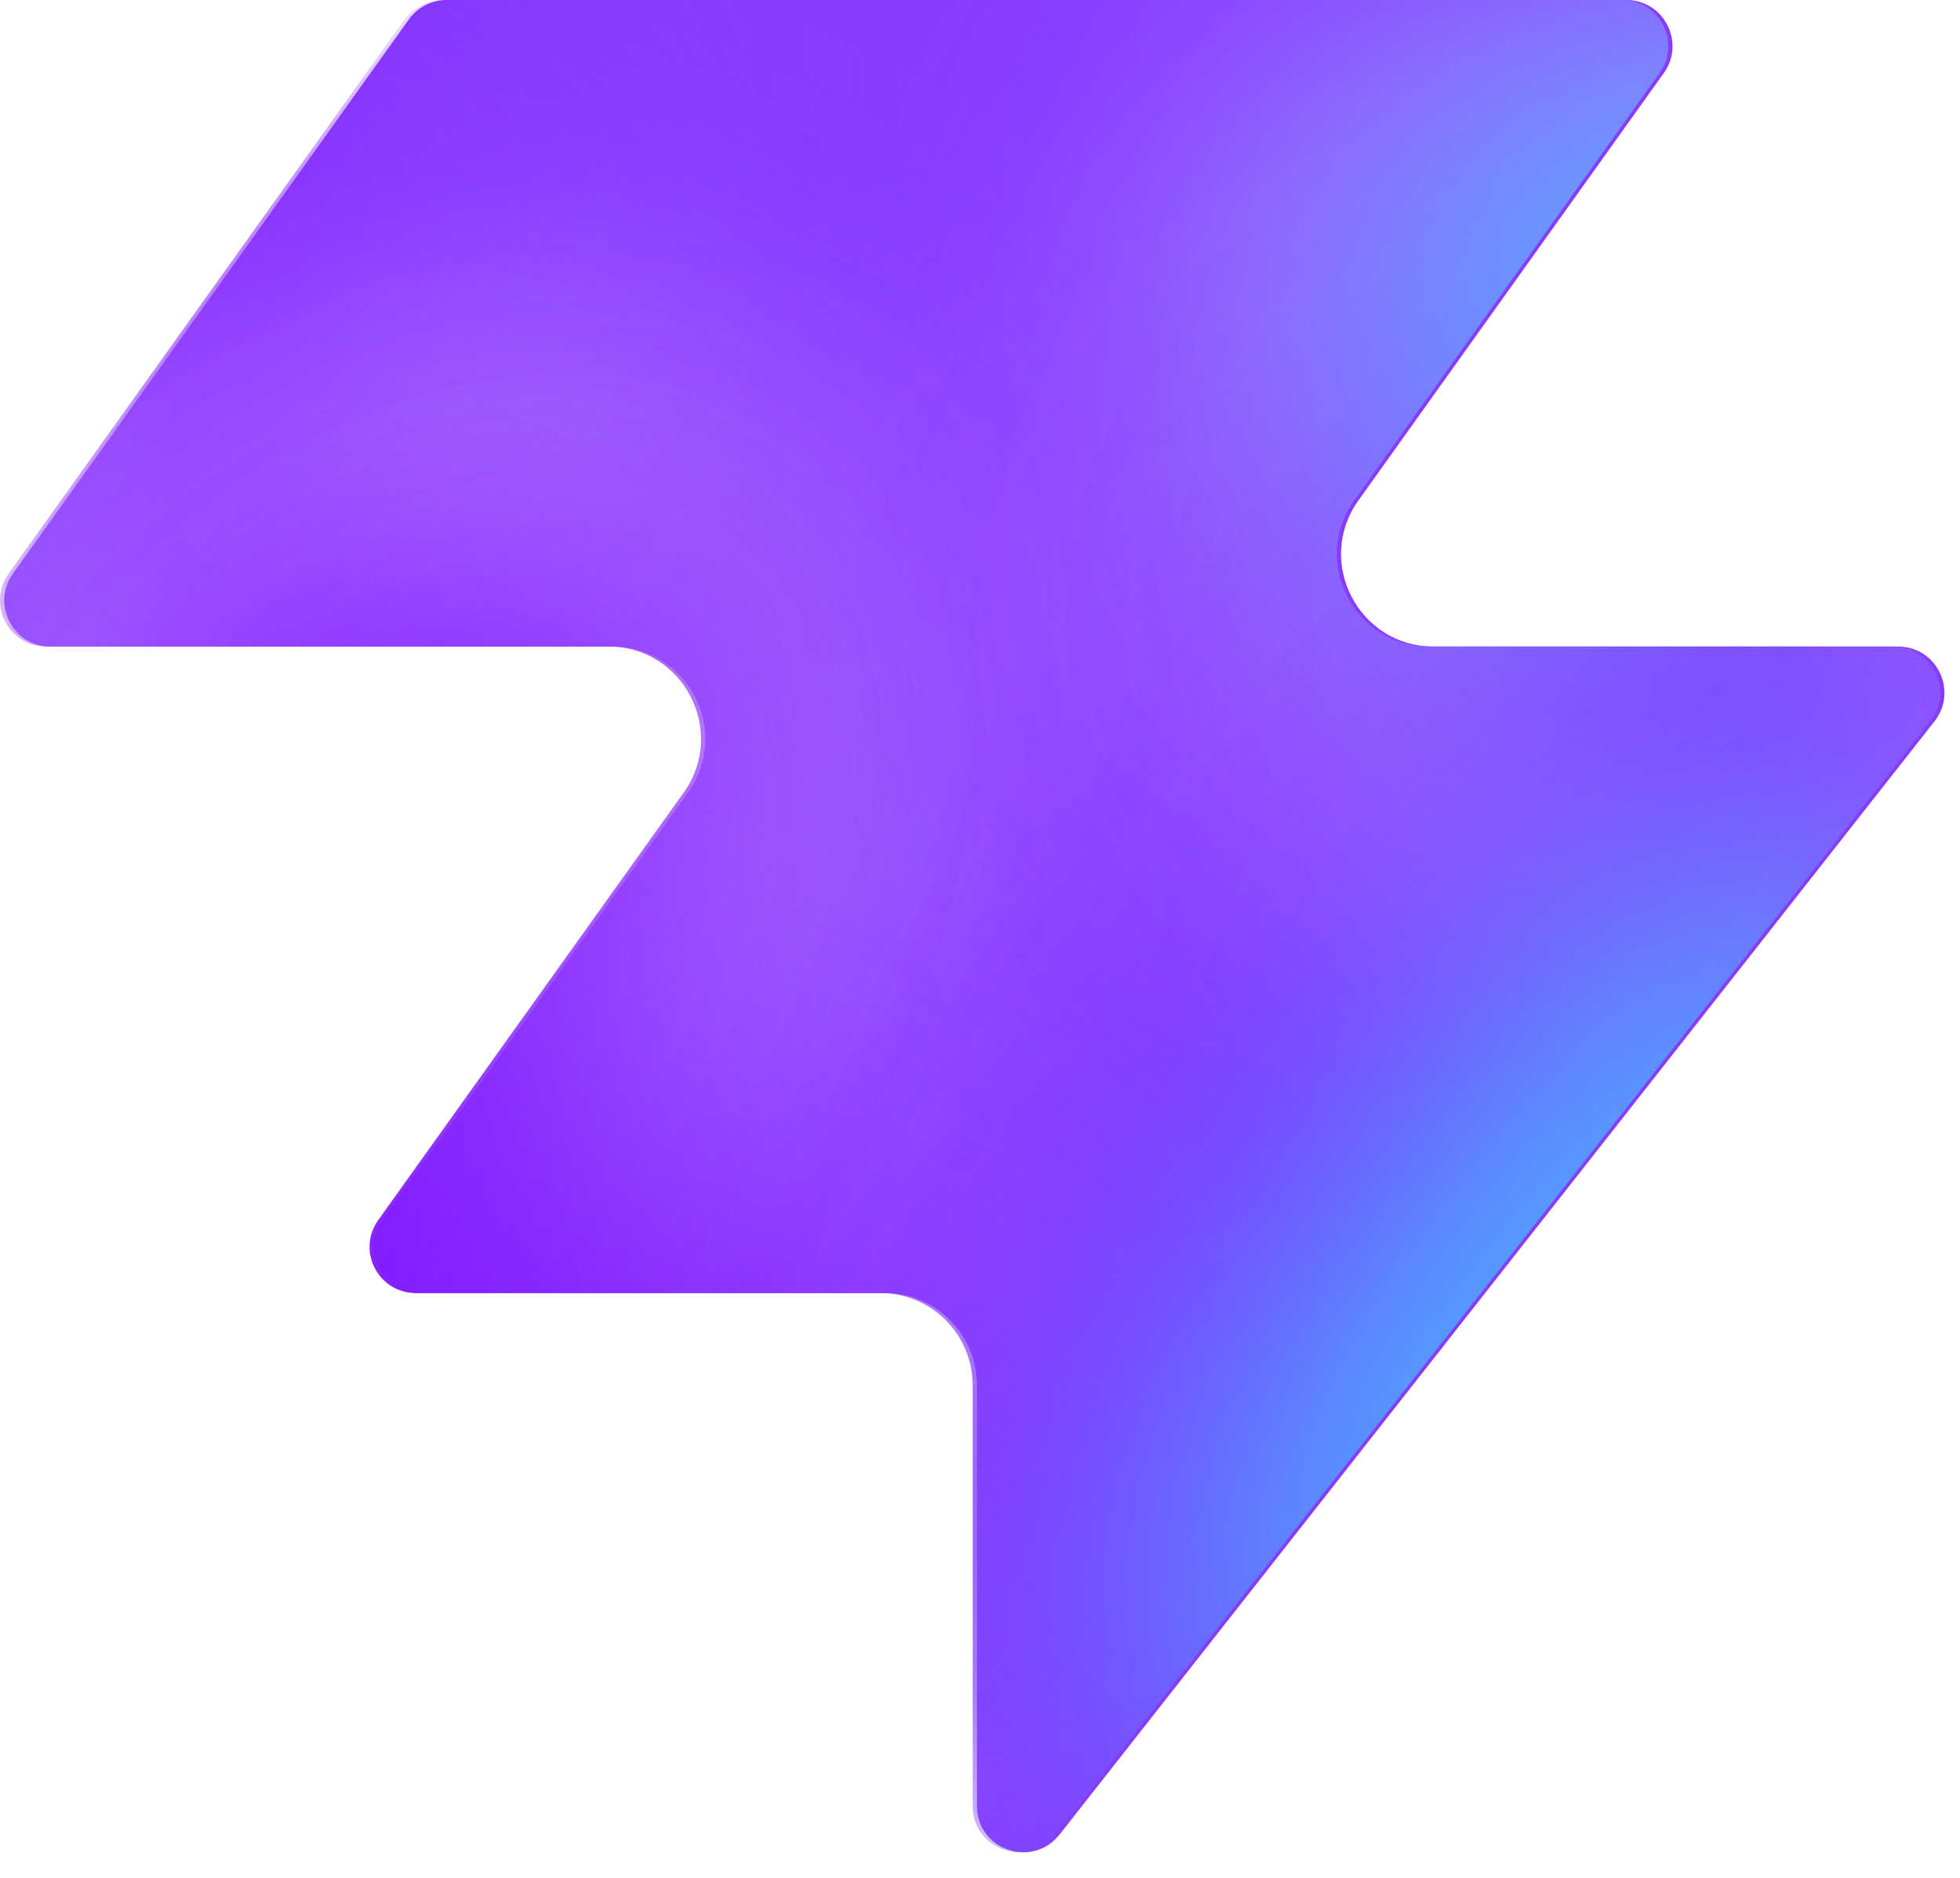
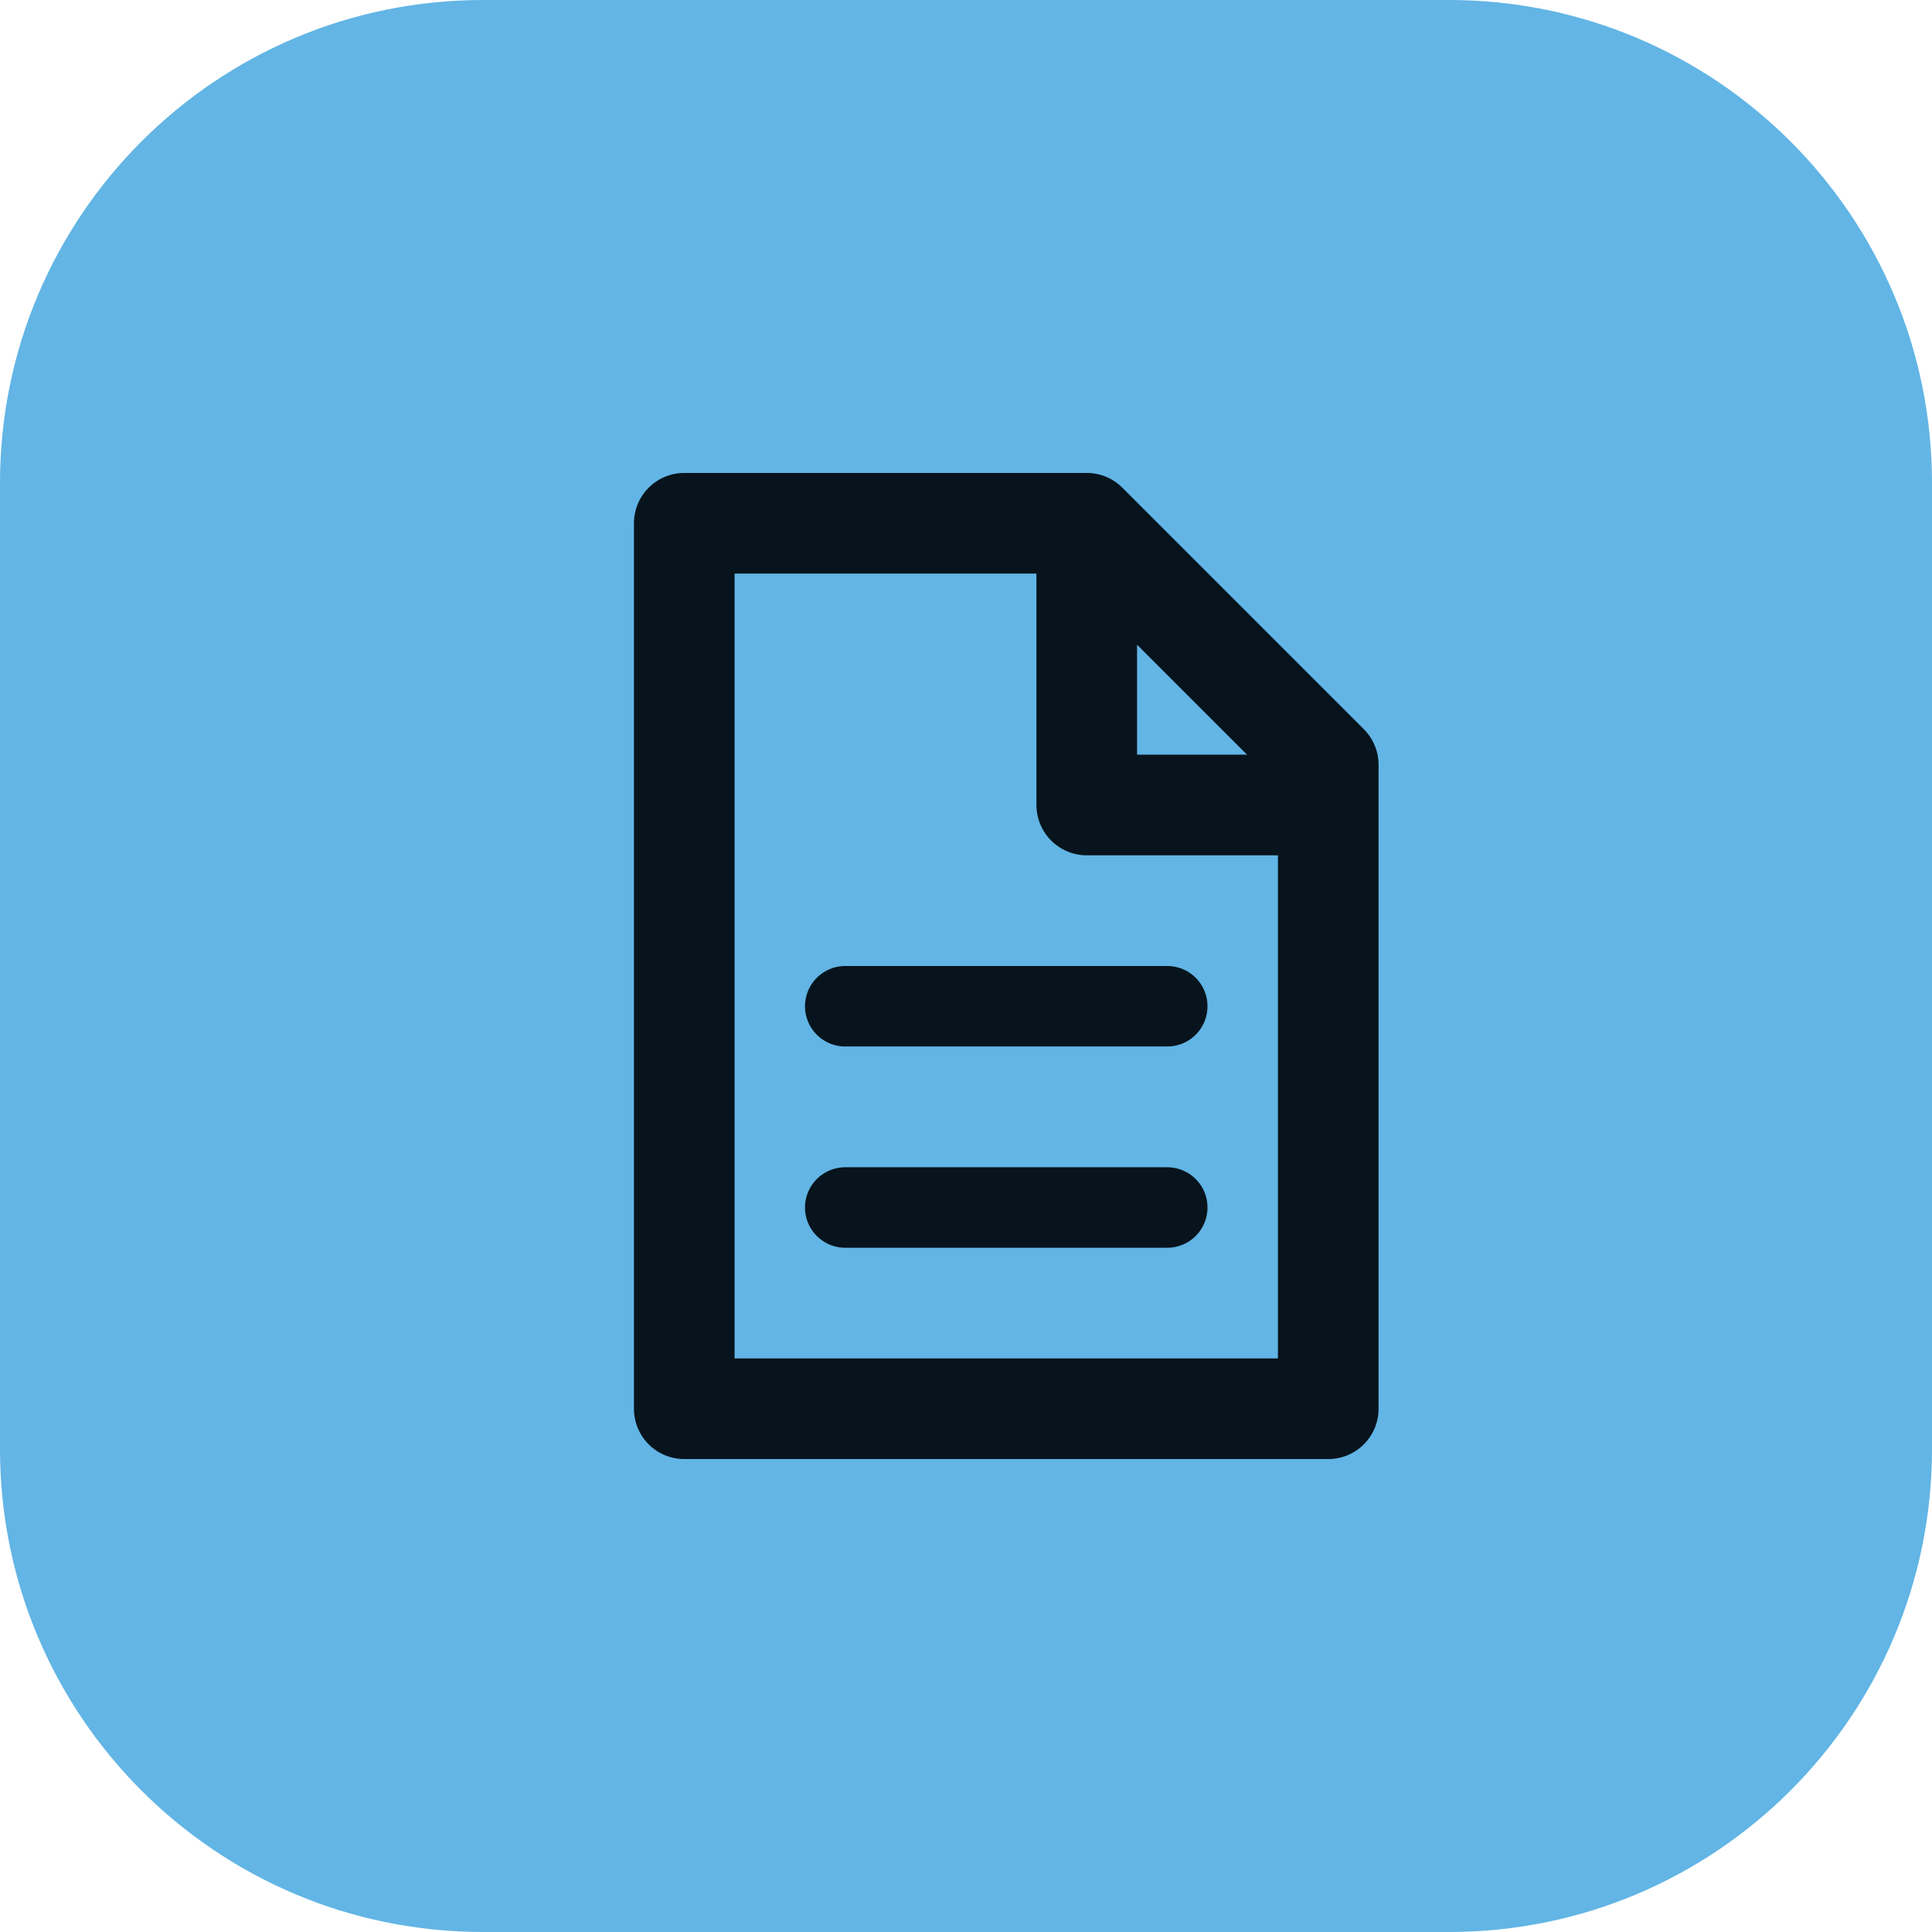
- <svg xmlns="http://www.w3.org/2000/svg" width="48" height="46" fill="none" viewBox="0 0 48 46">
-   <path fill="#863bff" d="M25.946 44.938c-.664.845-2.021.375-2.021-.698V33.937a2.26 2.26 0 0 0-2.262-2.262H10.287c-.92 0-1.456-1.04-.92-1.788l7.48-10.471c1.07-1.497 0-3.578-1.842-3.578H1.237c-.92 0-1.456-1.04-.92-1.788L10.013.474c.214-.297.556-.474.92-.474h28.894c.92 0 1.456 1.04.92 1.788l-7.48 10.471c-1.07 1.498 0 3.579 1.842 3.579h11.377c.943 0 1.473 1.088.89 1.83L25.947 44.94z" style="fill:#863bff;fill:color(display-p3 .525 .23 1);fill-opacity:1" />
-   <mask id="a" width="48" height="46" x="0" y="0" maskUnits="userSpaceOnUse" style="mask-type:alpha">
-     <path fill="#000" d="M25.842 44.938c-.664.844-2.021.375-2.021-.698V33.937a2.26 2.26 0 0 0-2.262-2.262H10.183c-.92 0-1.456-1.04-.92-1.788l7.48-10.471c1.07-1.498 0-3.579-1.842-3.579H1.133c-.92 0-1.456-1.04-.92-1.787L9.91.473c.214-.297.556-.474.92-.474h28.894c.92 0 1.456 1.04.92 1.788l-7.48 10.471c-1.07 1.498 0 3.578 1.842 3.578h11.377c.943 0 1.473 1.088.89 1.832L25.843 44.94z" style="fill:#000;fill-opacity:1" />
-   </mask>
-   <g mask="url(#a)">
-     <g filter="url(#b)">
-       <ellipse cx="5.508" cy="14.704" fill="#ede6ff" rx="5.508" ry="14.704" style="fill:#ede6ff;fill:color(display-p3 .927 .903 1);fill-opacity:1" transform="matrix(.00324 1 1 -.00324 -4.47 31.516)" />
-     </g>
-     <g filter="url(#c)">
-       <ellipse cx="10.399" cy="29.851" fill="#ede6ff" rx="10.399" ry="29.851" style="fill:#ede6ff;fill:color(display-p3 .927 .903 1);fill-opacity:1" transform="matrix(.00324 1 1 -.00324 -39.328 7.883)" />
-     </g>
-     <g filter="url(#d)">
-       <ellipse cx="5.508" cy="30.487" fill="#7e14ff" rx="5.508" ry="30.487" style="fill:#7e14ff;fill:color(display-p3 .492 .077 1);fill-opacity:1" transform="rotate(89.814 -25.913 -14.639)scale(1 -1)" />
-     </g>
-     <g filter="url(#e)">
-       <ellipse cx="5.508" cy="30.599" fill="#7e14ff" rx="5.508" ry="30.599" style="fill:#7e14ff;fill:color(display-p3 .492 .077 1);fill-opacity:1" transform="rotate(89.814 -32.644 -3.334)scale(1 -1)" />
-     </g>
-     <g filter="url(#f)">
-       <ellipse cx="5.508" cy="30.599" fill="#7e14ff" rx="5.508" ry="30.599" style="fill:#7e14ff;fill:color(display-p3 .492 .077 1);fill-opacity:1" transform="matrix(.00324 1 1 -.00324 -34.34 30.47)" />
-     </g>
-     <g filter="url(#g)">
-       <ellipse cx="14.072" cy="22.078" fill="#ede6ff" rx="14.072" ry="22.078" style="fill:#ede6ff;fill:color(display-p3 .927 .903 1);fill-opacity:1" transform="rotate(93.35 24.506 48.493)scale(-1 1)" />
-     </g>
-     <g filter="url(#h)">
-       <ellipse cx="3.47" cy="21.501" fill="#7e14ff" rx="3.47" ry="21.501" style="fill:#7e14ff;fill:color(display-p3 .492 .077 1);fill-opacity:1" transform="rotate(89.009 28.708 47.59)scale(-1 1)" />
-     </g>
-     <g filter="url(#i)">
-       <ellipse cx="3.47" cy="21.501" fill="#7e14ff" rx="3.47" ry="21.501" style="fill:#7e14ff;fill:color(display-p3 .492 .077 1);fill-opacity:1" transform="rotate(89.009 28.708 47.59)scale(-1 1)" />
-     </g>
-     <g filter="url(#j)">
-       <ellipse cx=".387" cy="8.972" fill="#7e14ff" rx="4.407" ry="29.108" style="fill:#7e14ff;fill:color(display-p3 .492 .077 1);fill-opacity:1" transform="rotate(39.51 .387 8.972)" />
-     </g>
-     <g filter="url(#k)">
-       <ellipse cx="47.523" cy="-6.092" fill="#7e14ff" rx="4.407" ry="29.108" style="fill:#7e14ff;fill:color(display-p3 .492 .077 1);fill-opacity:1" transform="rotate(37.892 47.523 -6.092)" />
-     </g>
-     <g filter="url(#l)">
-       <ellipse cx="41.412" cy="6.333" fill="#47bfff" rx="5.971" ry="9.665" style="fill:#47bfff;fill:color(display-p3 .28 .748 1);fill-opacity:1" transform="rotate(37.892 41.412 6.333)" />
-     </g>
-     <g filter="url(#m)">
-       <ellipse cx="-1.879" cy="38.332" fill="#7e14ff" rx="4.407" ry="29.108" style="fill:#7e14ff;fill:color(display-p3 .492 .077 1);fill-opacity:1" transform="rotate(37.892 -1.88 38.332)" />
-     </g>
-     <g filter="url(#n)">
-       <ellipse cx="-1.879" cy="38.332" fill="#7e14ff" rx="4.407" ry="29.108" style="fill:#7e14ff;fill:color(display-p3 .492 .077 1);fill-opacity:1" transform="rotate(37.892 -1.88 38.332)" />
-     </g>
-     <g filter="url(#o)">
-       <ellipse cx="35.651" cy="29.907" fill="#7e14ff" rx="4.407" ry="29.108" style="fill:#7e14ff;fill:color(display-p3 .492 .077 1);fill-opacity:1" transform="rotate(37.892 35.651 29.907)" />
-     </g>
-     <g filter="url(#p)">
-       <ellipse cx="38.418" cy="32.4" fill="#47bfff" rx="5.971" ry="15.297" style="fill:#47bfff;fill:color(display-p3 .28 .748 1);fill-opacity:1" transform="rotate(37.892 38.418 32.4)" />
-     </g>
-   </g>
-   <defs>
-     <filter id="b" width="60.045" height="41.654" x="-19.77" y="16.149" color-interpolation-filters="sRGB" filterUnits="userSpaceOnUse">
-       <feFlood flood-opacity="0" result="BackgroundImageFix" />
-       <feBlend in="SourceGraphic" in2="BackgroundImageFix" result="shape" />
-       <feGaussianBlur result="effect1_foregroundBlur_2002_17158" stdDeviation="7.659" />
-     </filter>
-     <filter id="c" width="90.34" height="51.437" x="-54.613" y="-7.533" color-interpolation-filters="sRGB" filterUnits="userSpaceOnUse">
-       <feFlood flood-opacity="0" result="BackgroundImageFix" />
-       <feBlend in="SourceGraphic" in2="BackgroundImageFix" result="shape" />
-       <feGaussianBlur result="effect1_foregroundBlur_2002_17158" stdDeviation="7.659" />
-     </filter>
-     <filter id="d" width="79.355" height="29.4" x="-49.64" y="2.03" color-interpolation-filters="sRGB" filterUnits="userSpaceOnUse">
-       <feFlood flood-opacity="0" result="BackgroundImageFix" />
-       <feBlend in="SourceGraphic" in2="BackgroundImageFix" result="shape" />
-       <feGaussianBlur result="effect1_foregroundBlur_2002_17158" stdDeviation="4.596" />
-     </filter>
-     <filter id="e" width="79.579" height="29.4" x="-45.045" y="20.029" color-interpolation-filters="sRGB" filterUnits="userSpaceOnUse">
-       <feFlood flood-opacity="0" result="BackgroundImageFix" />
-       <feBlend in="SourceGraphic" in2="BackgroundImageFix" result="shape" />
-       <feGaussianBlur result="effect1_foregroundBlur_2002_17158" stdDeviation="4.596" />
-     </filter>
-     <filter id="f" width="79.579" height="29.4" x="-43.513" y="21.178" color-interpolation-filters="sRGB" filterUnits="userSpaceOnUse">
-       <feFlood flood-opacity="0" result="BackgroundImageFix" />
-       <feBlend in="SourceGraphic" in2="BackgroundImageFix" result="shape" />
-       <feGaussianBlur result="effect1_foregroundBlur_2002_17158" stdDeviation="4.596" />
-     </filter>
-     <filter id="g" width="74.749" height="58.852" x="15.756" y="-17.901" color-interpolation-filters="sRGB" filterUnits="userSpaceOnUse">
-       <feFlood flood-opacity="0" result="BackgroundImageFix" />
-       <feBlend in="SourceGraphic" in2="BackgroundImageFix" result="shape" />
-       <feGaussianBlur result="effect1_foregroundBlur_2002_17158" stdDeviation="7.659" />
-     </filter>
-     <filter id="h" width="61.377" height="25.362" x="23.548" y="2.284" color-interpolation-filters="sRGB" filterUnits="userSpaceOnUse">
-       <feFlood flood-opacity="0" result="BackgroundImageFix" />
-       <feBlend in="SourceGraphic" in2="BackgroundImageFix" result="shape" />
-       <feGaussianBlur result="effect1_foregroundBlur_2002_17158" stdDeviation="4.596" />
-     </filter>
-     <filter id="i" width="61.377" height="25.362" x="23.548" y="2.284" color-interpolation-filters="sRGB" filterUnits="userSpaceOnUse">
-       <feFlood flood-opacity="0" result="BackgroundImageFix" />
-       <feBlend in="SourceGraphic" in2="BackgroundImageFix" result="shape" />
-       <feGaussianBlur result="effect1_foregroundBlur_2002_17158" stdDeviation="4.596" />
-     </filter>
-     <filter id="j" width="56.045" height="63.649" x="-27.636" y="-22.853" color-interpolation-filters="sRGB" filterUnits="userSpaceOnUse">
-       <feFlood flood-opacity="0" result="BackgroundImageFix" />
-       <feBlend in="SourceGraphic" in2="BackgroundImageFix" result="shape" />
-       <feGaussianBlur result="effect1_foregroundBlur_2002_17158" stdDeviation="4.596" />
-     </filter>
-     <filter id="k" width="54.814" height="64.646" x="20.116" y="-38.415" color-interpolation-filters="sRGB" filterUnits="userSpaceOnUse">
-       <feFlood flood-opacity="0" result="BackgroundImageFix" />
-       <feBlend in="SourceGraphic" in2="BackgroundImageFix" result="shape" />
-       <feGaussianBlur result="effect1_foregroundBlur_2002_17158" stdDeviation="4.596" />
-     </filter>
-     <filter id="l" width="33.541" height="35.313" x="24.641" y="-11.323" color-interpolation-filters="sRGB" filterUnits="userSpaceOnUse">
-       <feFlood flood-opacity="0" result="BackgroundImageFix" />
-       <feBlend in="SourceGraphic" in2="BackgroundImageFix" result="shape" />
-       <feGaussianBlur result="effect1_foregroundBlur_2002_17158" stdDeviation="4.596" />
-     </filter>
-     <filter id="m" width="54.814" height="64.646" x="-29.286" y="6.009" color-interpolation-filters="sRGB" filterUnits="userSpaceOnUse">
-       <feFlood flood-opacity="0" result="BackgroundImageFix" />
-       <feBlend in="SourceGraphic" in2="BackgroundImageFix" result="shape" />
-       <feGaussianBlur result="effect1_foregroundBlur_2002_17158" stdDeviation="4.596" />
-     </filter>
-     <filter id="n" width="54.814" height="64.646" x="-29.286" y="6.009" color-interpolation-filters="sRGB" filterUnits="userSpaceOnUse">
-       <feFlood flood-opacity="0" result="BackgroundImageFix" />
-       <feBlend in="SourceGraphic" in2="BackgroundImageFix" result="shape" />
-       <feGaussianBlur result="effect1_foregroundBlur_2002_17158" stdDeviation="4.596" />
-     </filter>
-     <filter id="o" width="54.814" height="64.646" x="8.244" y="-2.416" color-interpolation-filters="sRGB" filterUnits="userSpaceOnUse">
-       <feFlood flood-opacity="0" result="BackgroundImageFix" />
-       <feBlend in="SourceGraphic" in2="BackgroundImageFix" result="shape" />
-       <feGaussianBlur result="effect1_foregroundBlur_2002_17158" stdDeviation="4.596" />
-     </filter>
-     <filter id="p" width="39.409" height="43.623" x="18.713" y="10.588" color-interpolation-filters="sRGB" filterUnits="userSpaceOnUse">
-       <feFlood flood-opacity="0" result="BackgroundImageFix" />
-       <feBlend in="SourceGraphic" in2="BackgroundImageFix" result="shape" />
-       <feGaussianBlur result="effect1_foregroundBlur_2002_17158" stdDeviation="4.596" />
-     </filter>
-   </defs>
+ <svg xmlns="http://www.w3.org/2000/svg" viewBox="0 0 48 48">
+   <rect width="48" height="48" rx="12" fill="#62B5E5" />
+   <path d="M17 13h10l6 6v16H17V13z" fill="none" stroke="#07141D" stroke-width="2.5" stroke-linejoin="round" />
+   <path d="M27 13v7h6" fill="none" stroke="#07141D" stroke-width="2.5" stroke-linejoin="round" />
+   <path d="M21 25h8M21 30h8" stroke="#07141D" stroke-width="2" stroke-linecap="round" />
</svg>
